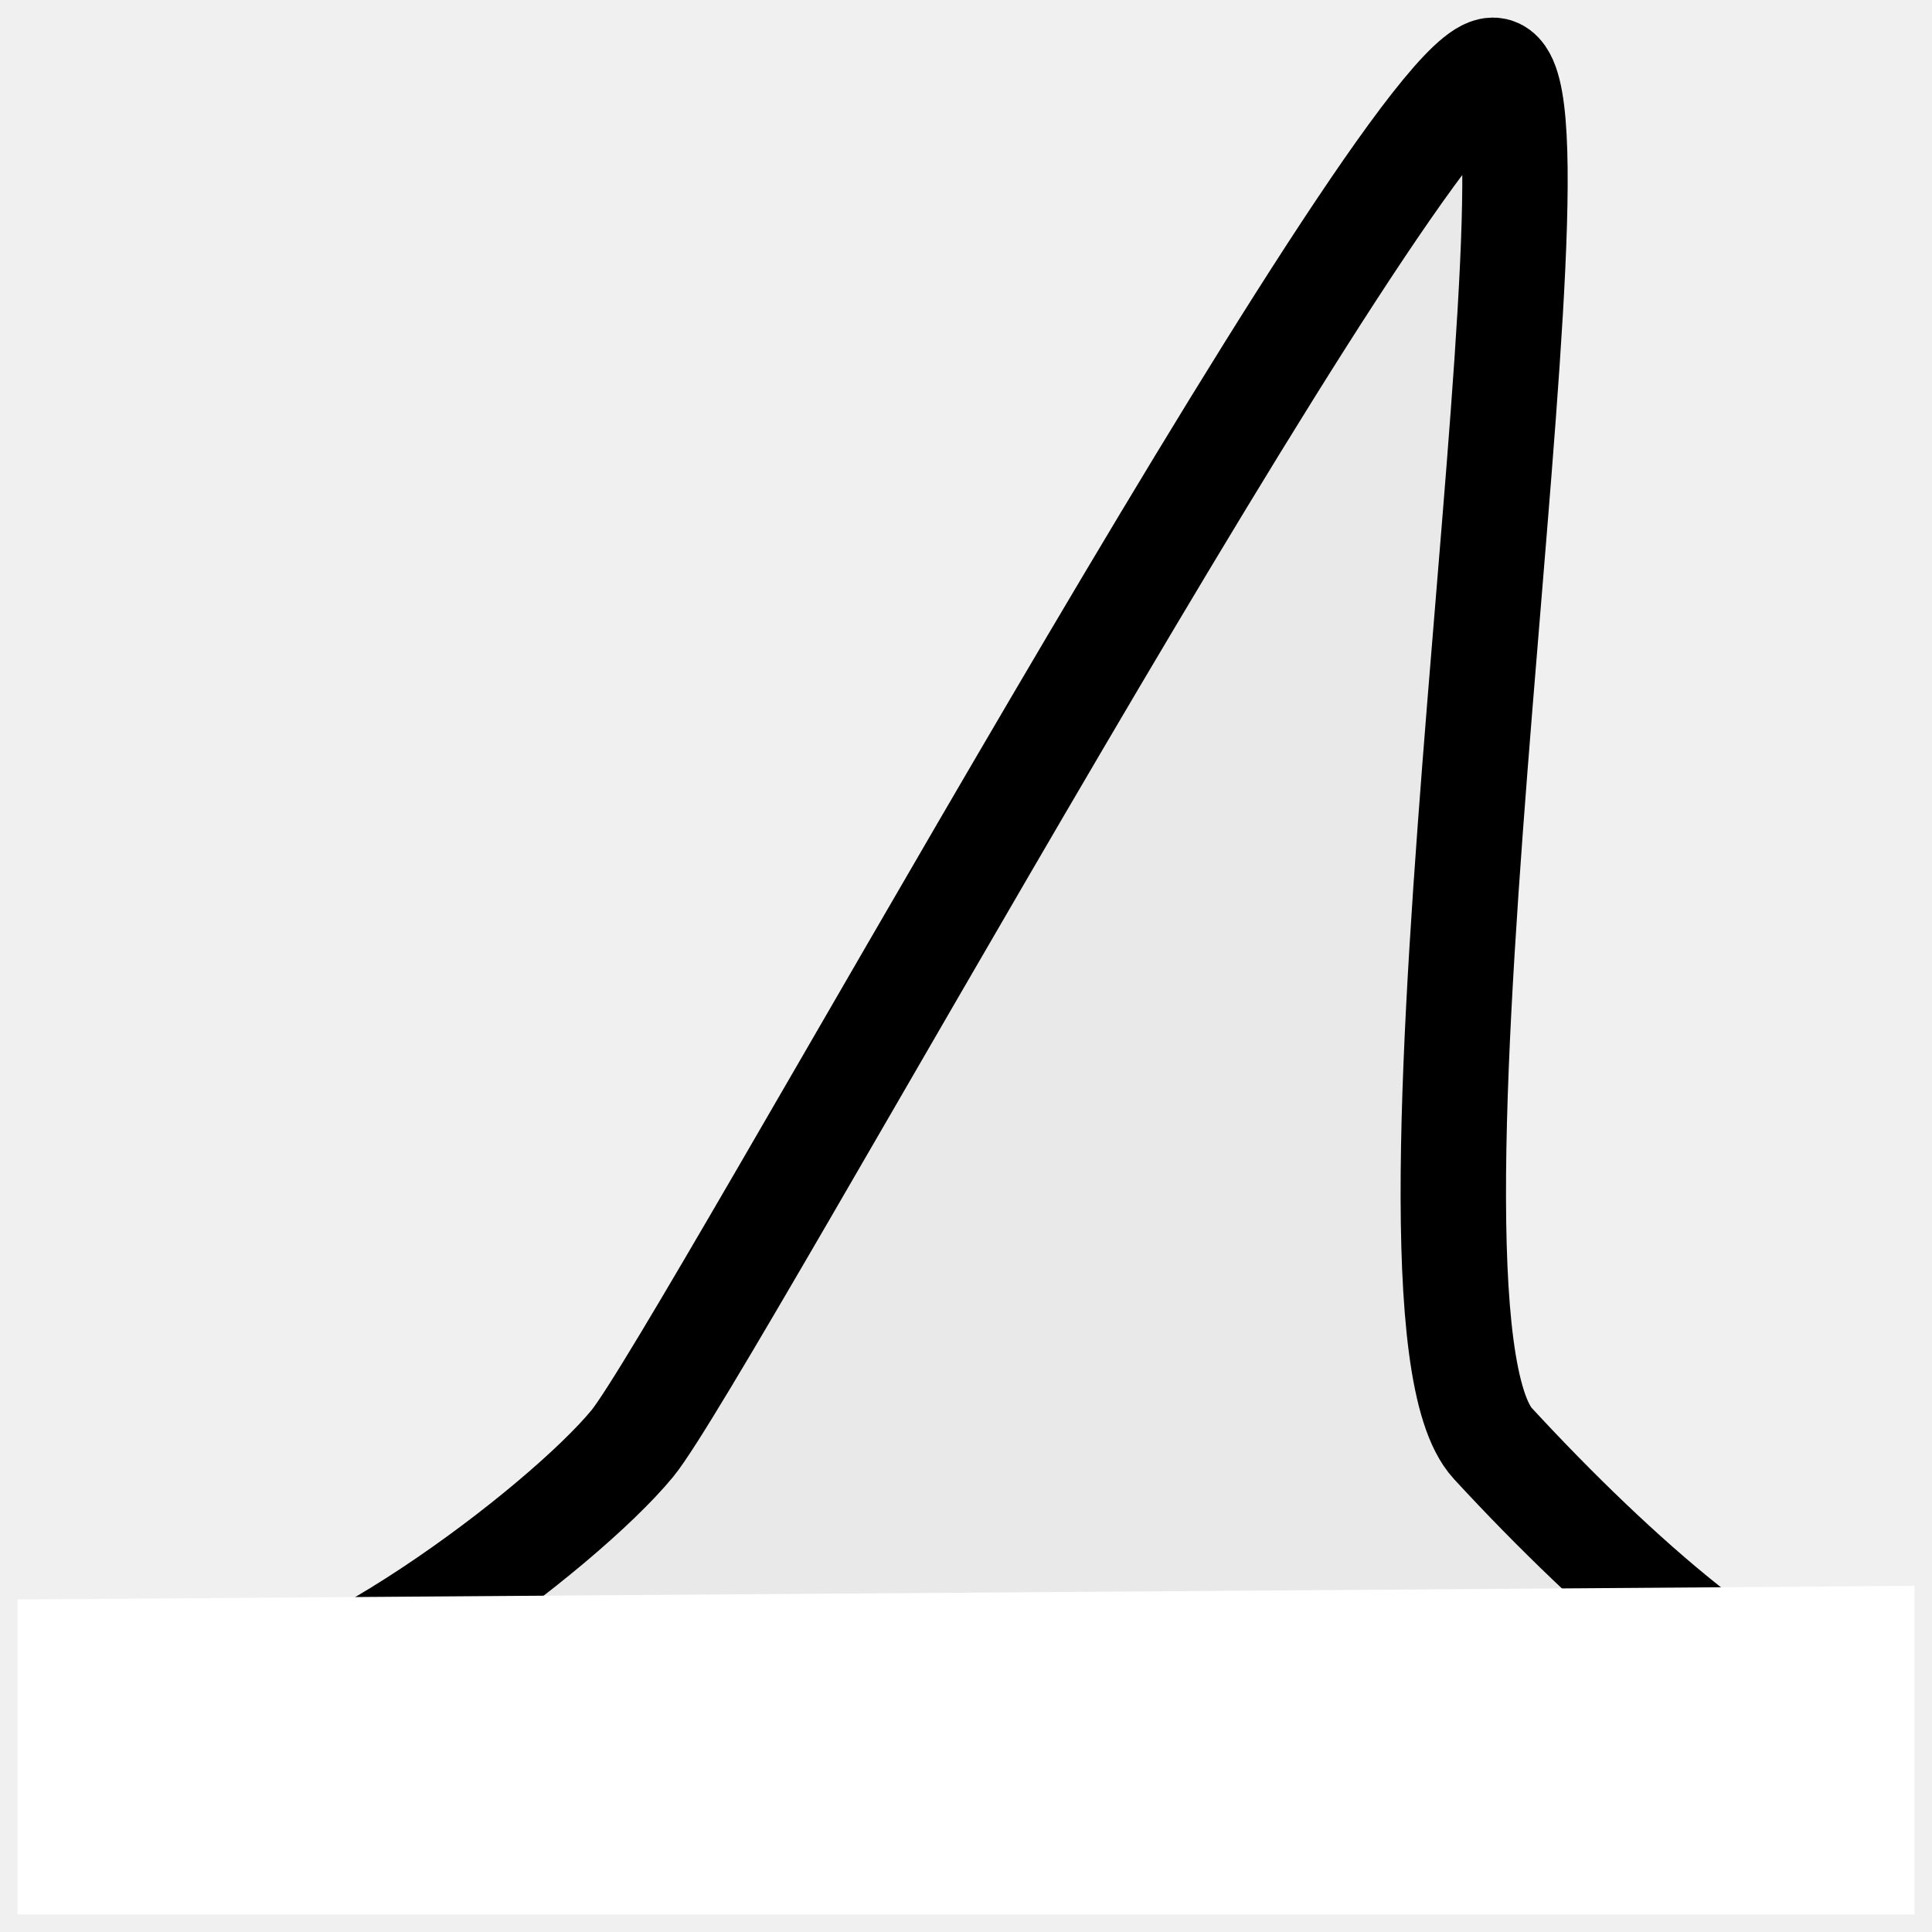
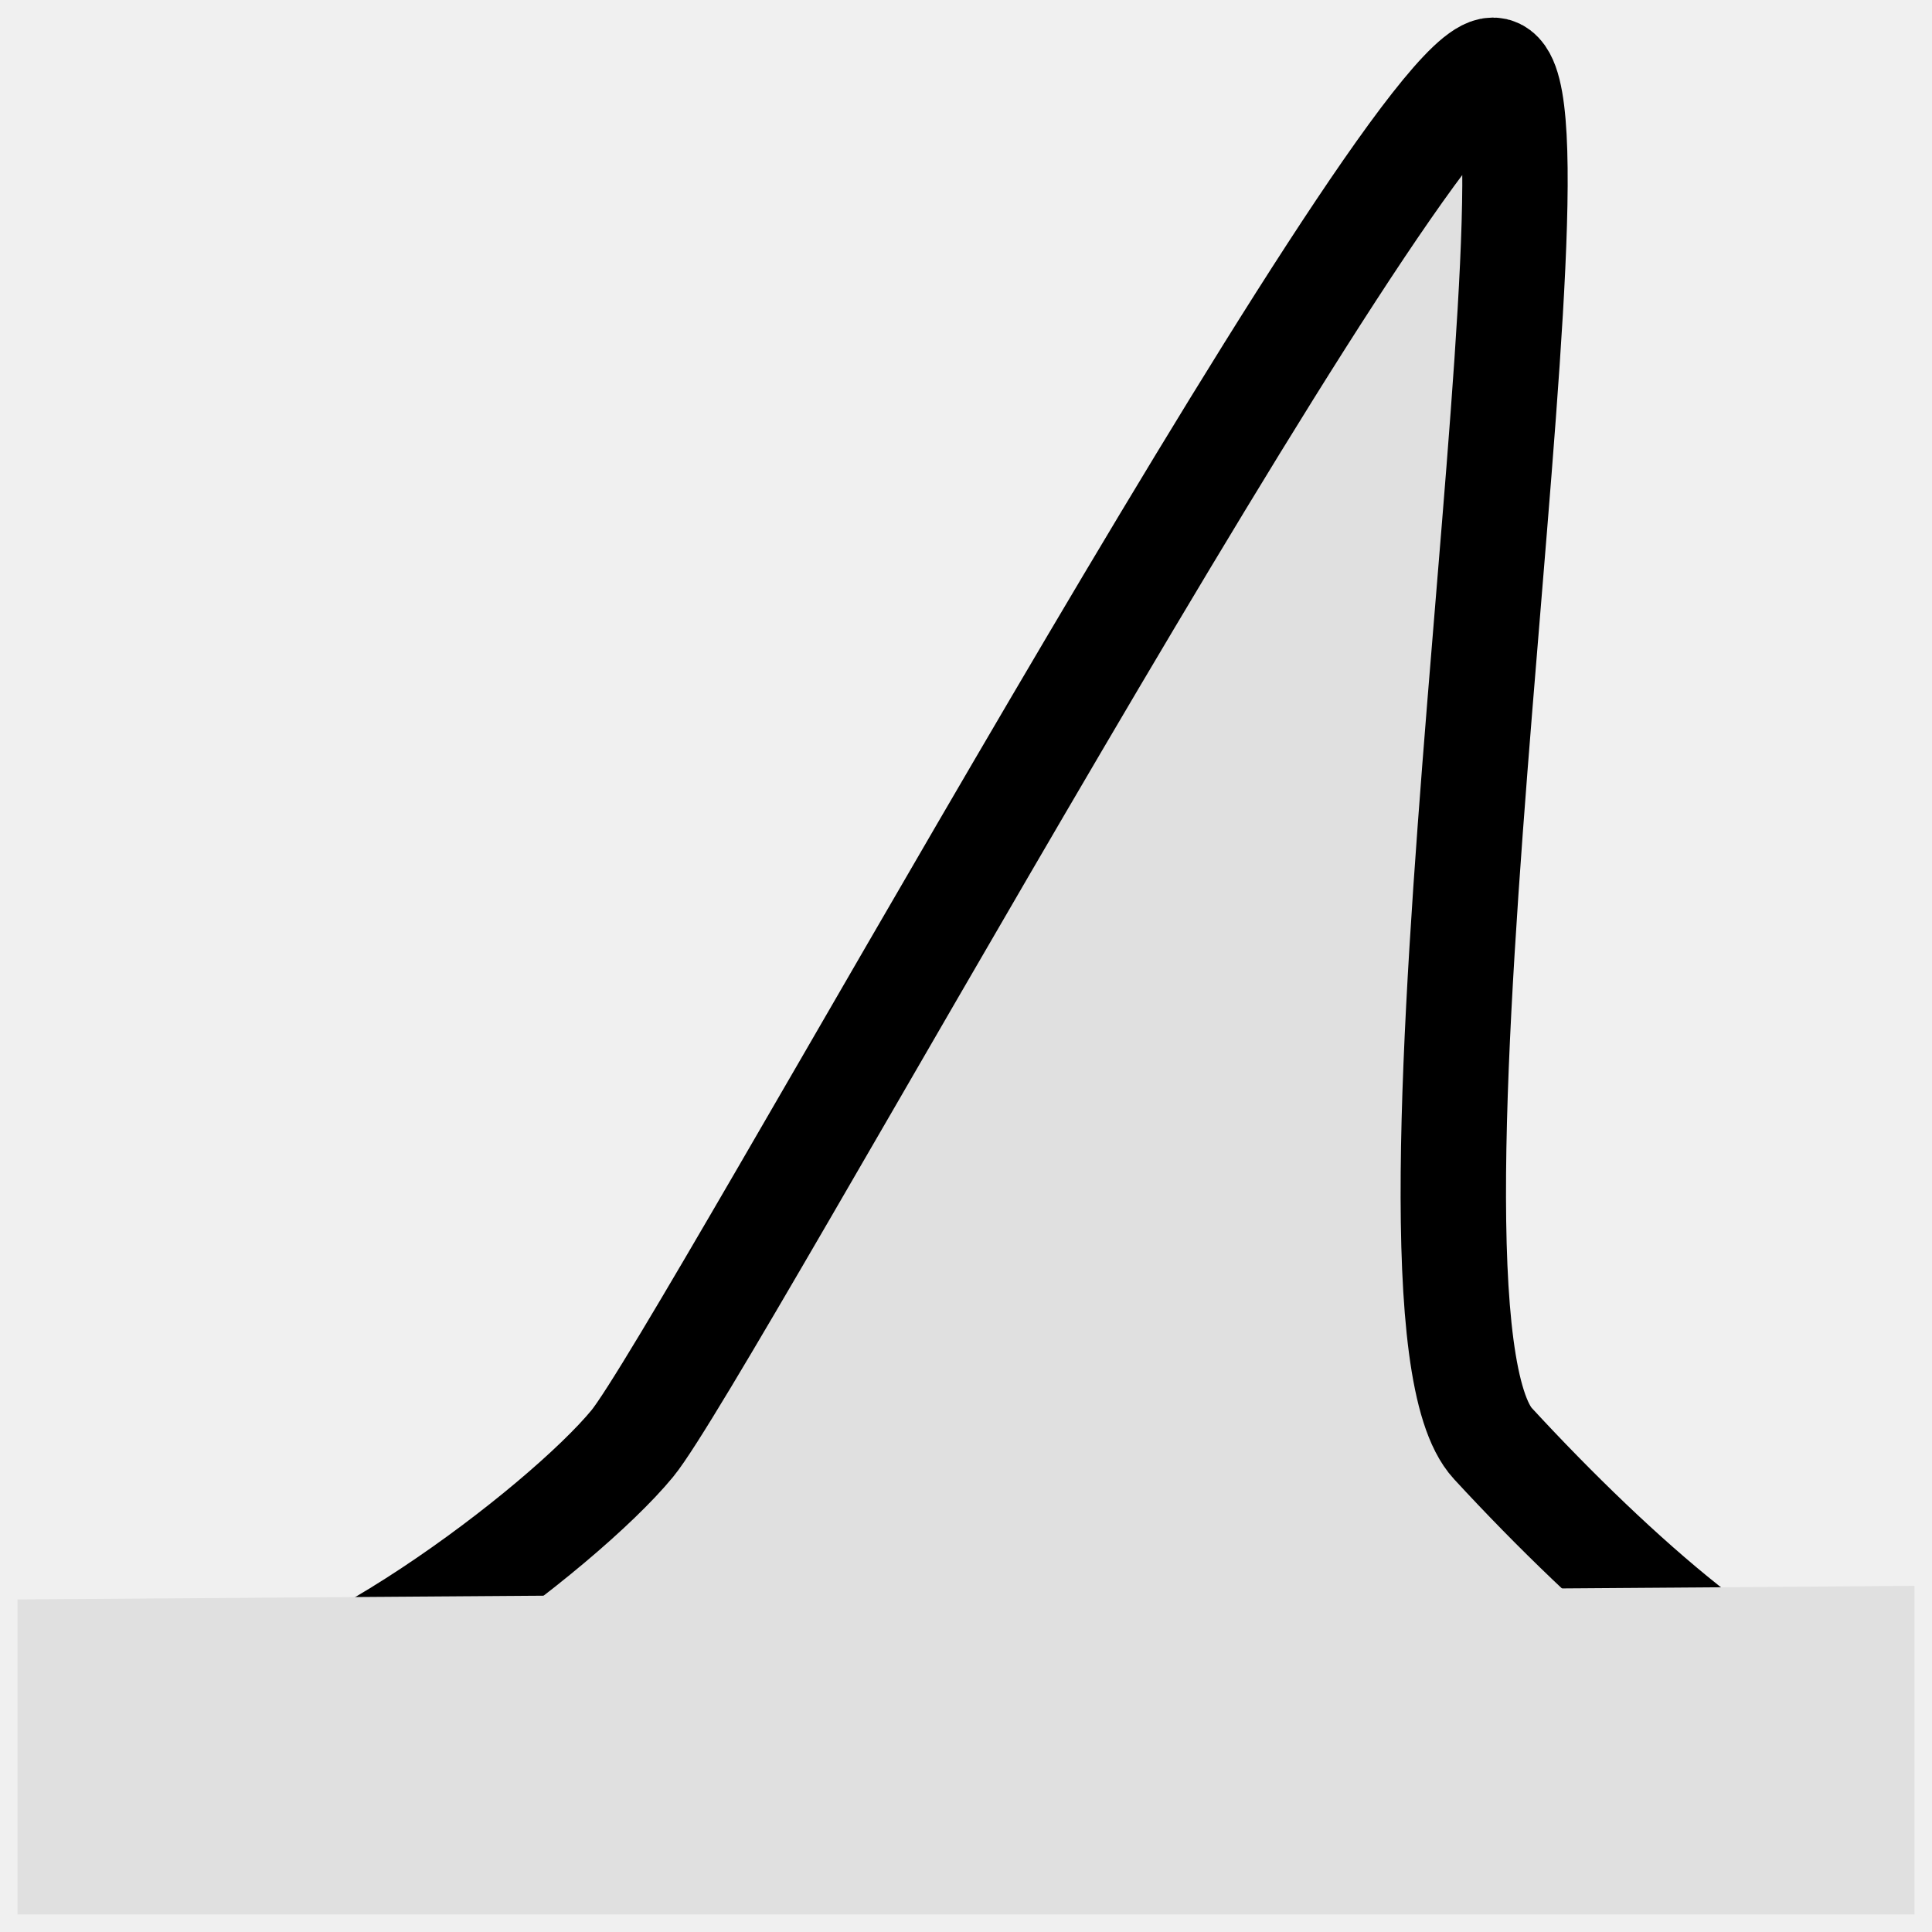
<svg xmlns="http://www.w3.org/2000/svg" width="55" height="55" viewBox="0 0 55 55" fill="none">
-   <path d="M5.98 48.686C5.813 48.697 5.652 48.698 5.5 48.686H5.98C9.478 48.45 16.091 43.413 18 41.095C20 38.666 40 2 42.5 2C45 2 39 37.299 42.5 41.095C46 44.891 50.333 48.686 52.5 48.686H5.98Z" fill="#E9E9E9" />
+   <path d="M5.98 48.686C5.813 48.697 5.652 48.698 5.5 48.686H5.98C9.478 48.45 16.091 43.413 18 41.095C20 38.666 40 2 42.5 2C45 2 39 37.299 42.5 41.095C46 44.891 50.333 48.686 52.5 48.686H5.98Z" fill="#e0e0e0" />
  <path d="M5.5 48.686C8.833 48.939 16 43.524 18 41.095C20 38.666 40 2 42.5 2C45 2 39 37.299 42.5 41.095C46 44.891 50.333 48.686 52.5 48.686H5.5Z" stroke="black" stroke-width="3" />
-   <path d="M1 54V46.029L54 45.65V54H1Z" fill="white" stroke="white" />
+   <path d="M1 54V46.029L54 45.65V54H1Z" fill="#e0e0e0" stroke="#e0e0e0" />
</svg>
